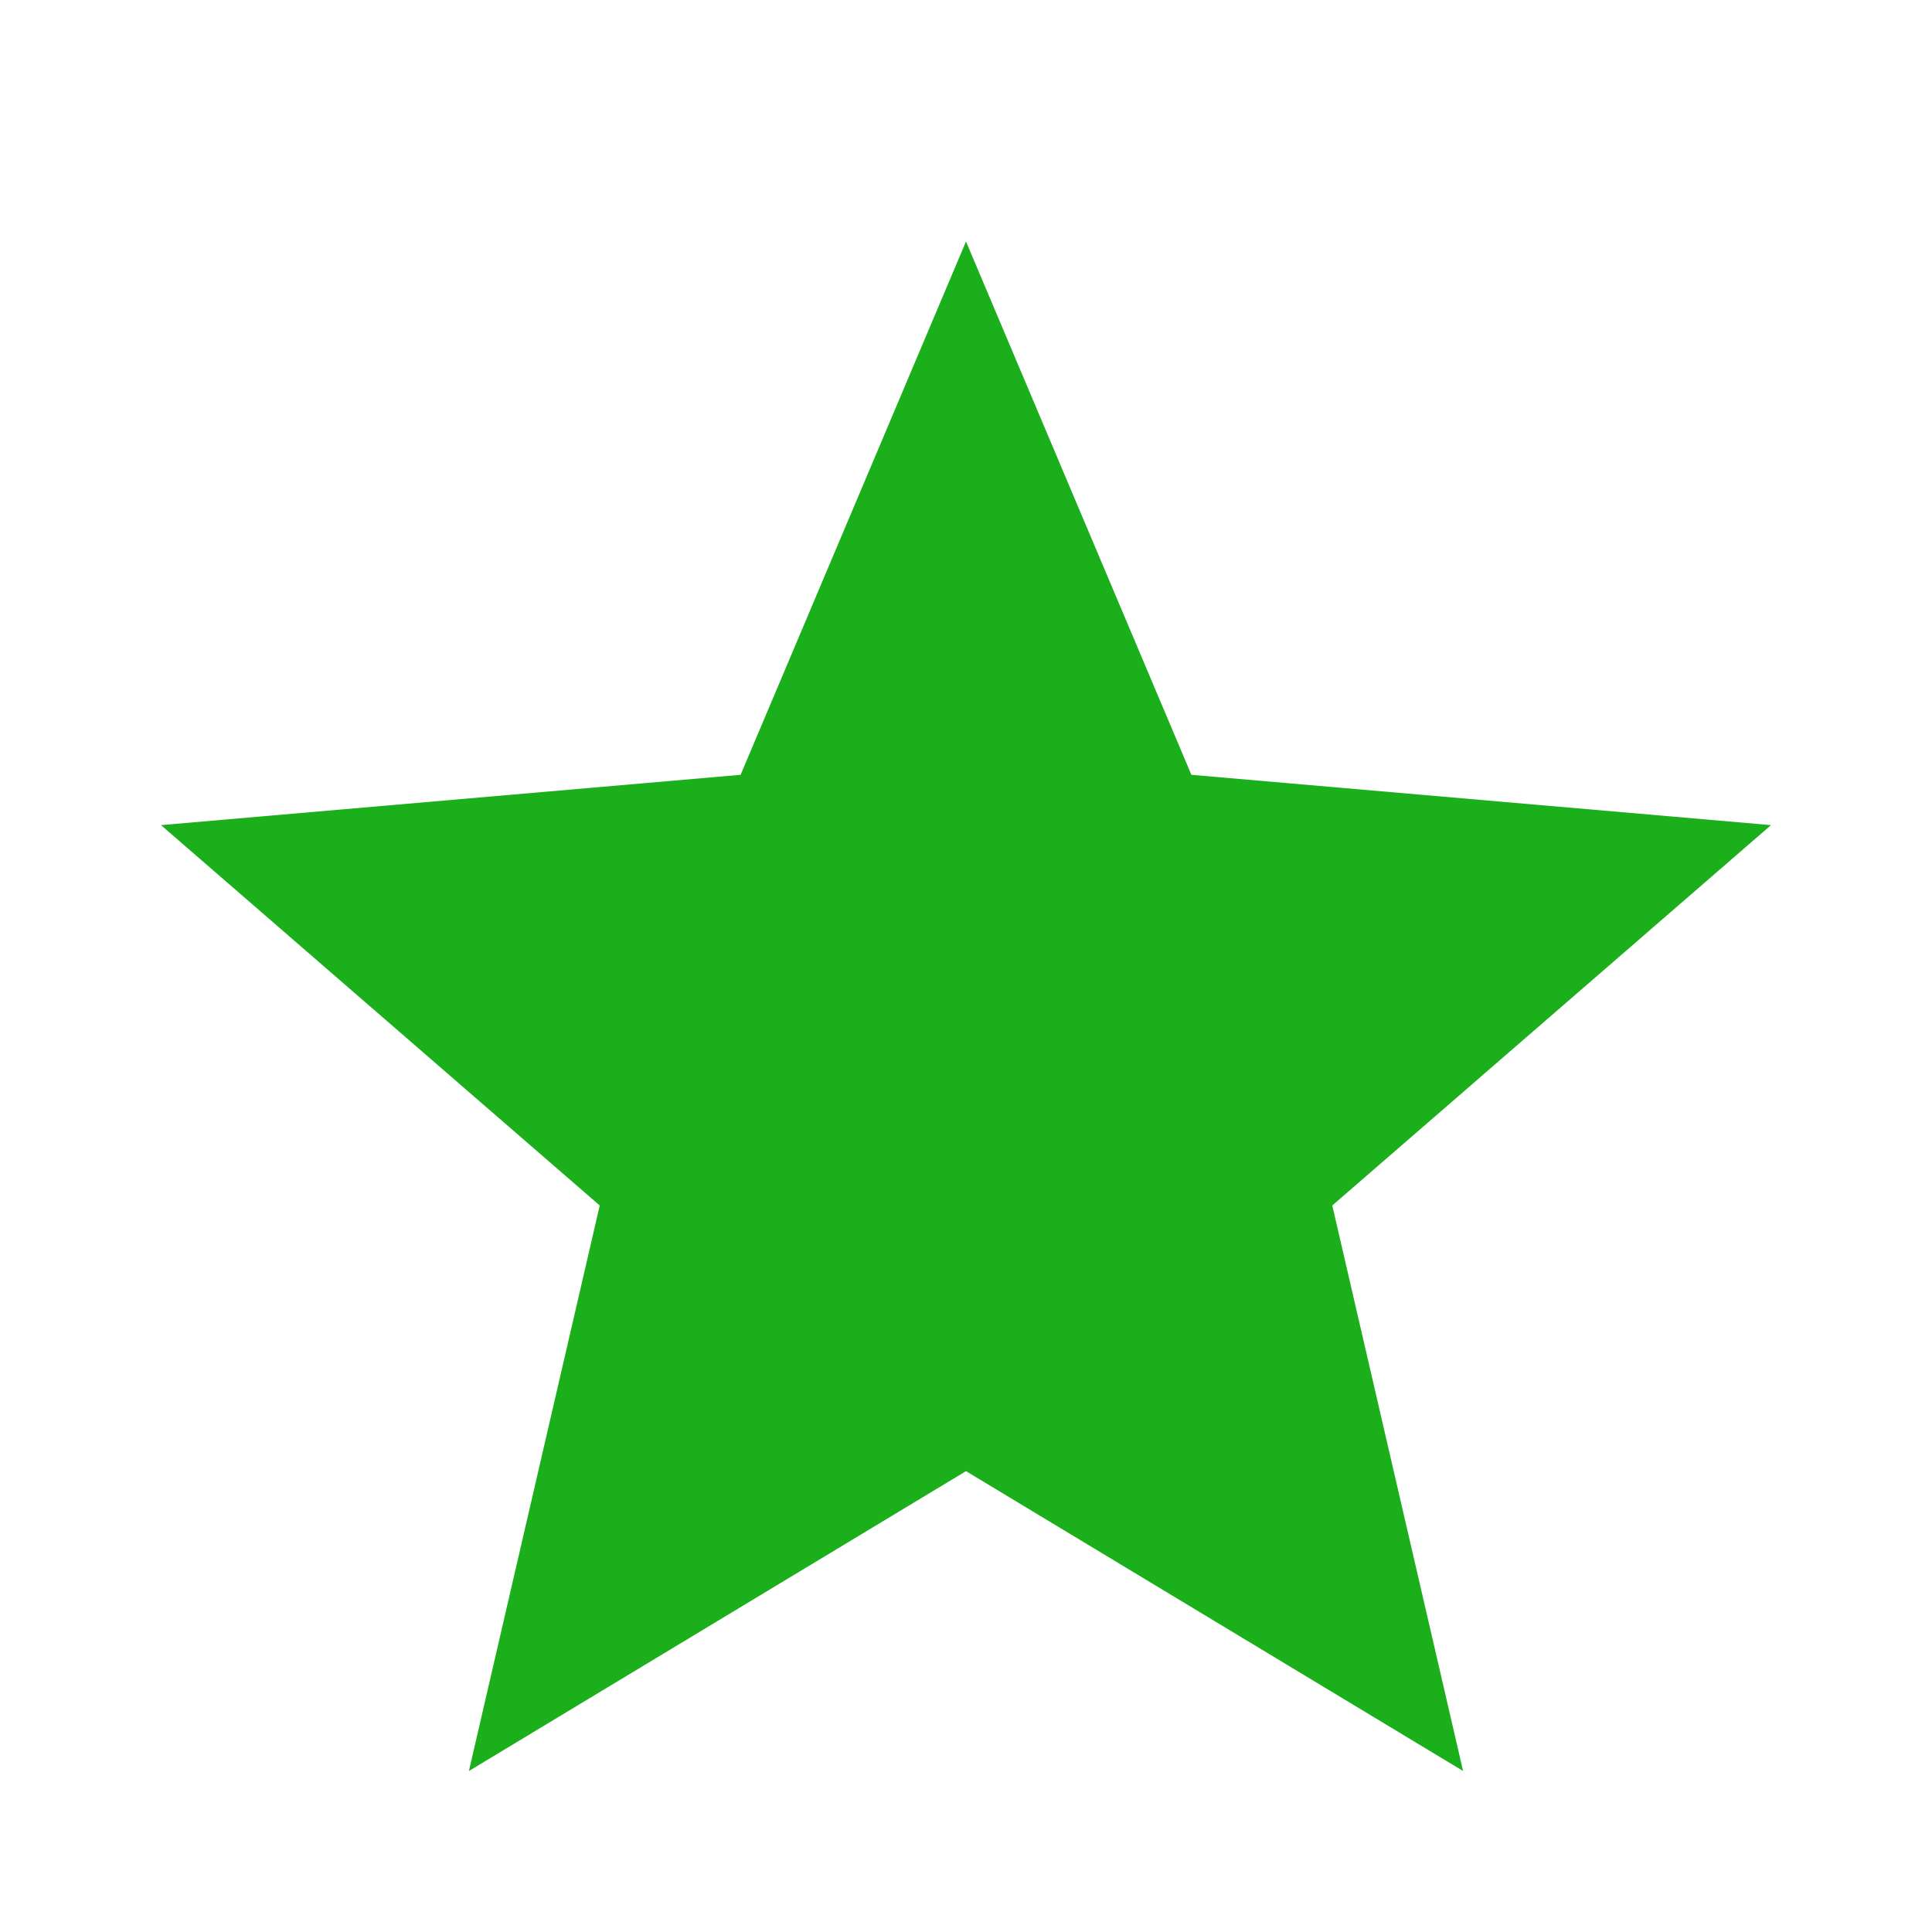
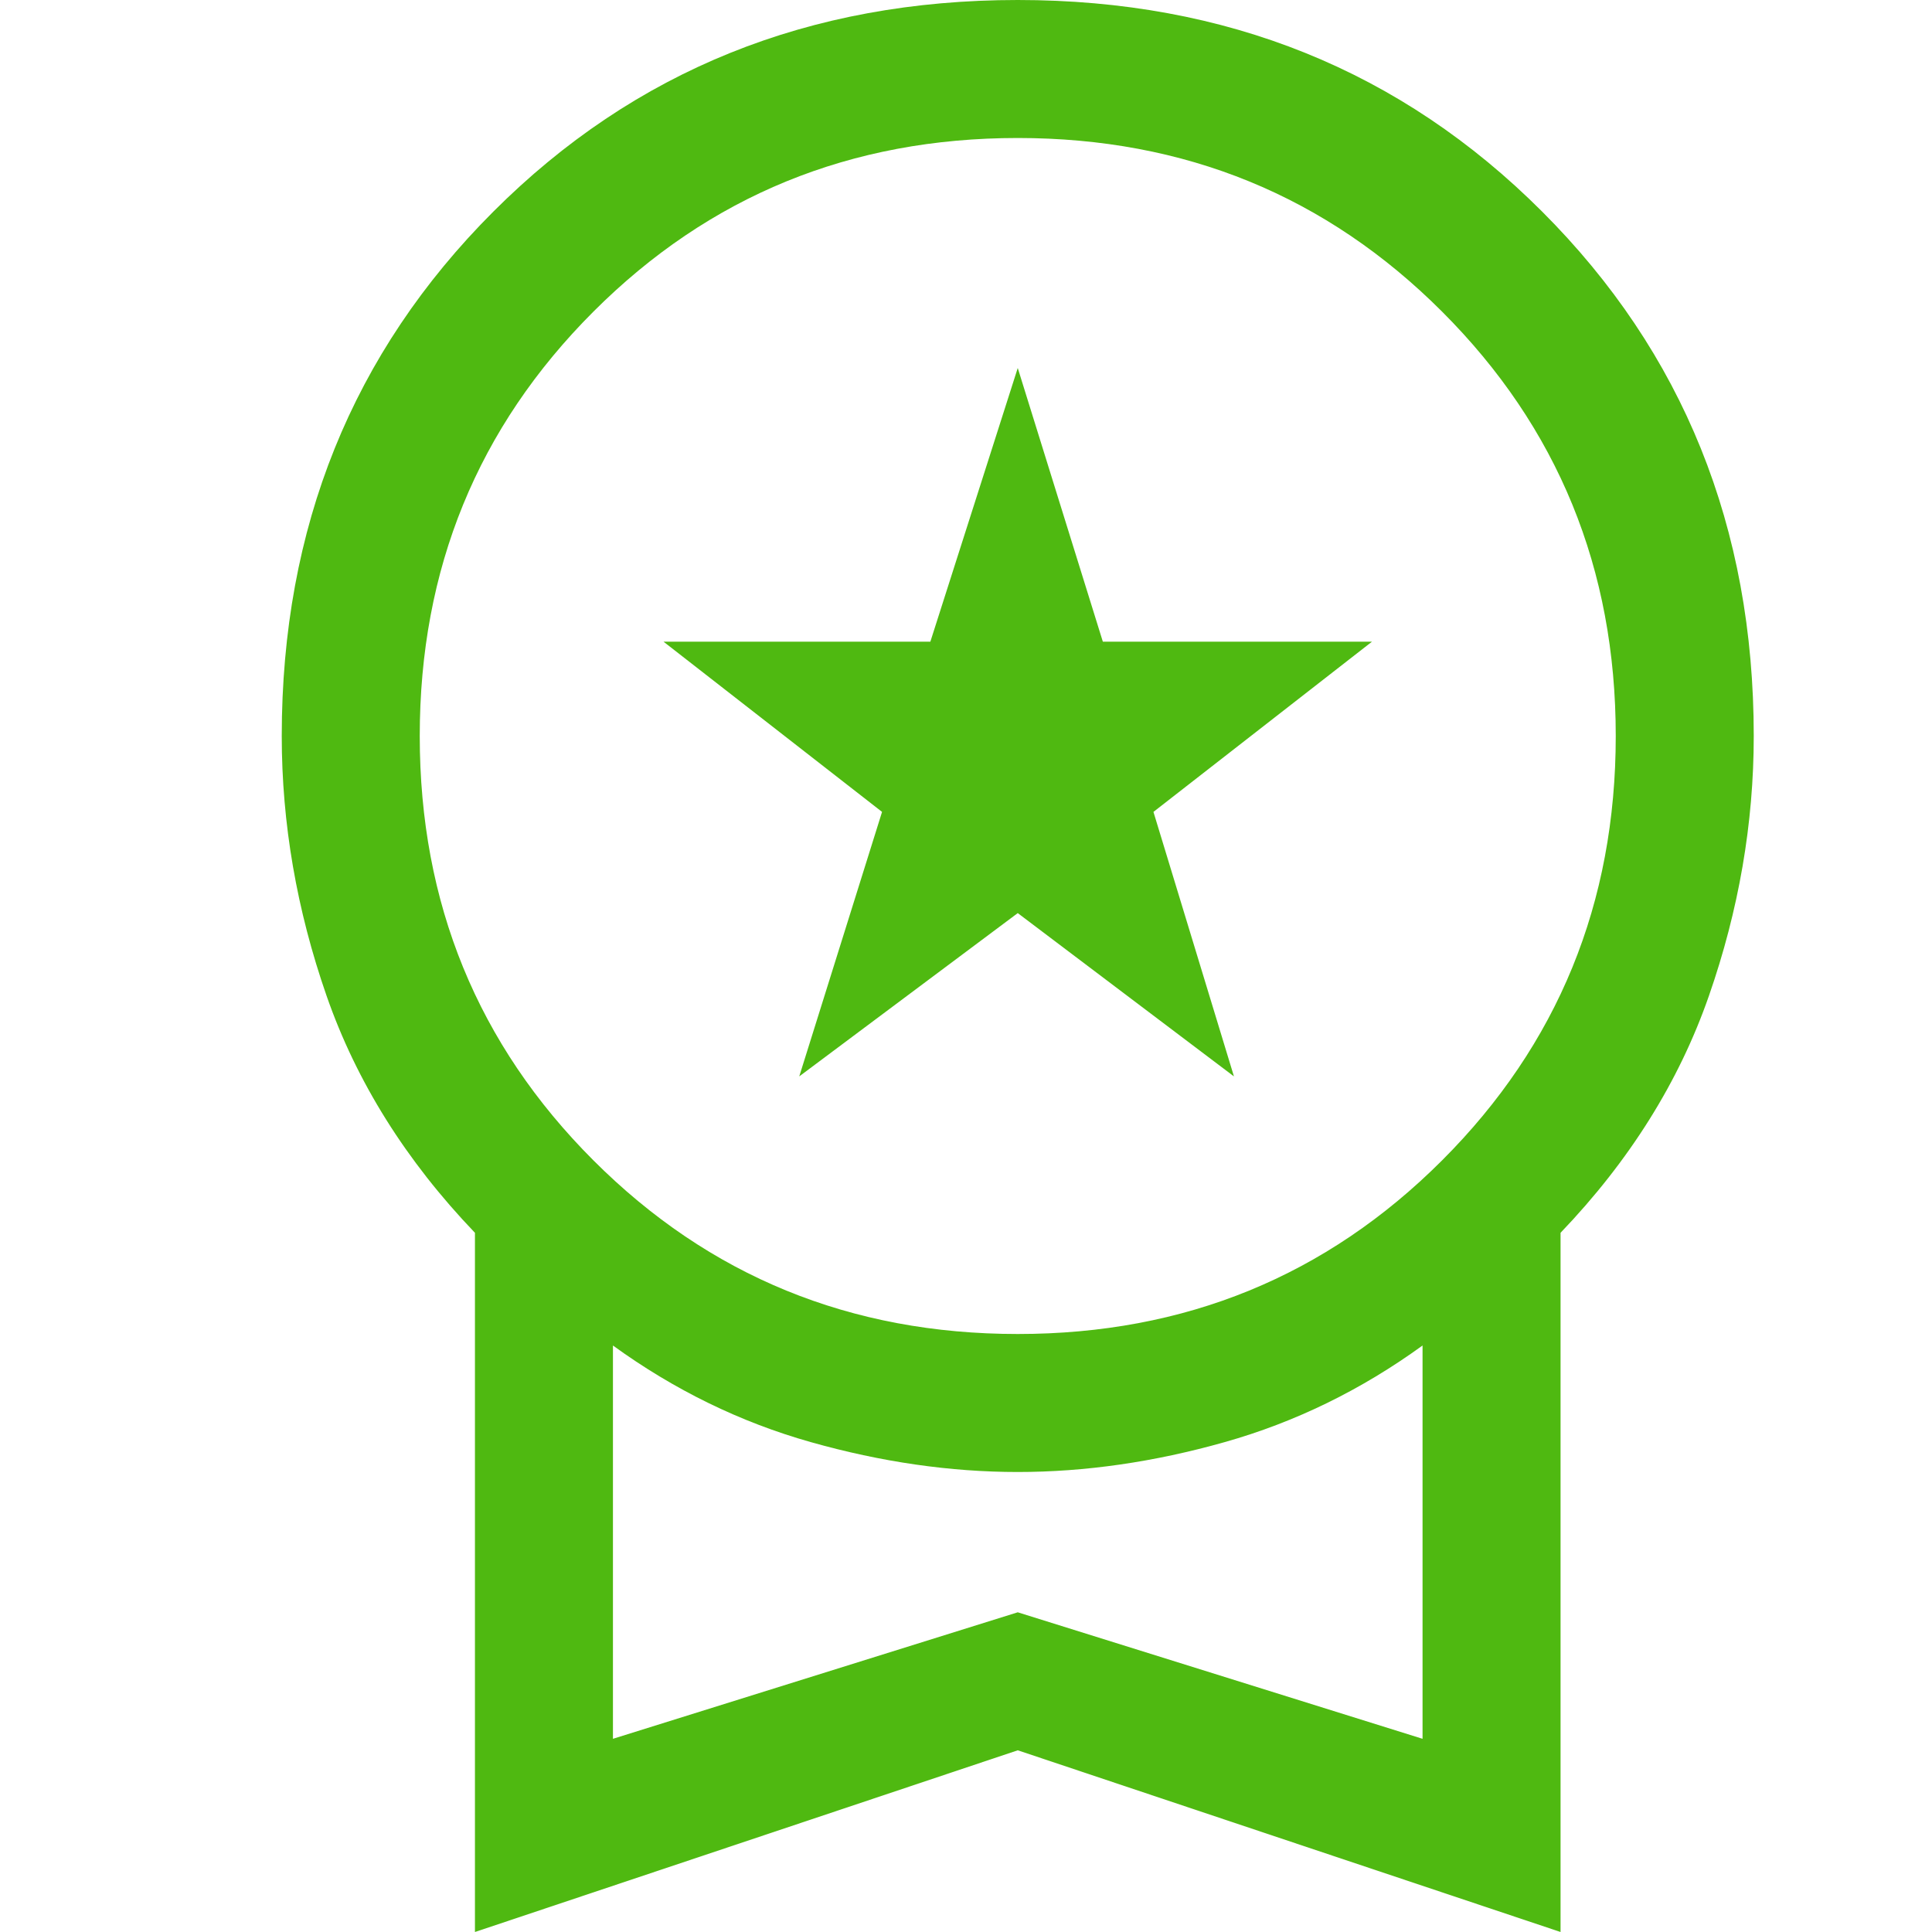
- <svg xmlns="http://www.w3.org/2000/svg" height="48" viewBox="0 96 960 960" width="48" version="1.1" id="svg4">
-   <defs id="defs8" />
-   <path d="m233 976 65-281L80 506l288-25 112-265 112 265 288 25-218 189 65 281-247-149-247 149Z" id="path2" style="fill:#1baf1b;fill-opacity:1" />
+ <svg xmlns="http://www.w3.org/2000/svg" height="48" viewBox="0 96 960 960" width="48" version="1.1" id="svg134">
+   <defs id="defs138" />
+   <path d="M 397.143,630.857 438.286,499.429 329.714,414.857 h 132.571 l 43.429,-136 42.286,136 h 133.714 l -108.571,84.571 40,131.429 -107.429,-81.143 z M 236,1056 V 708.571 Q 184.571,654.857 162.286,590.857 140,526.857 140,461.714 140,306.286 245.143,201.143 350.286,96 505.714,96 q 155.429,0 260.571,105.143 105.143,105.143 105.143,260.571 0,65.143 -22.286,129.143 -22.286,64 -73.714,117.714 V 1056 L 505.714,965.714 Z M 505.714,758.857 q 124.571,0 210.857,-86.286 86.286,-86.286 86.286,-210.857 0,-124.571 -86.286,-210.857 -86.286,-86.286 -210.857,-86.286 -124.571,0 -210.857,86.286 -86.286,86.286 -86.286,210.857 0,124.571 86.286,210.857 86.286,86.286 210.857,86.286 z M 304.571,960 505.714,897.143 706.857,960 V 764.571 q -45.714,33.143 -98.286,48 Q 556,827.429 505.714,827.429 q -50.286,0 -102.857,-14.857 -52.571,-14.857 -98.286,-48 z m 201.143,-98.286 z" id="path132" style="fill:#4fb911;fill-opacity:1;stroke-width:1.143" />
</svg>
